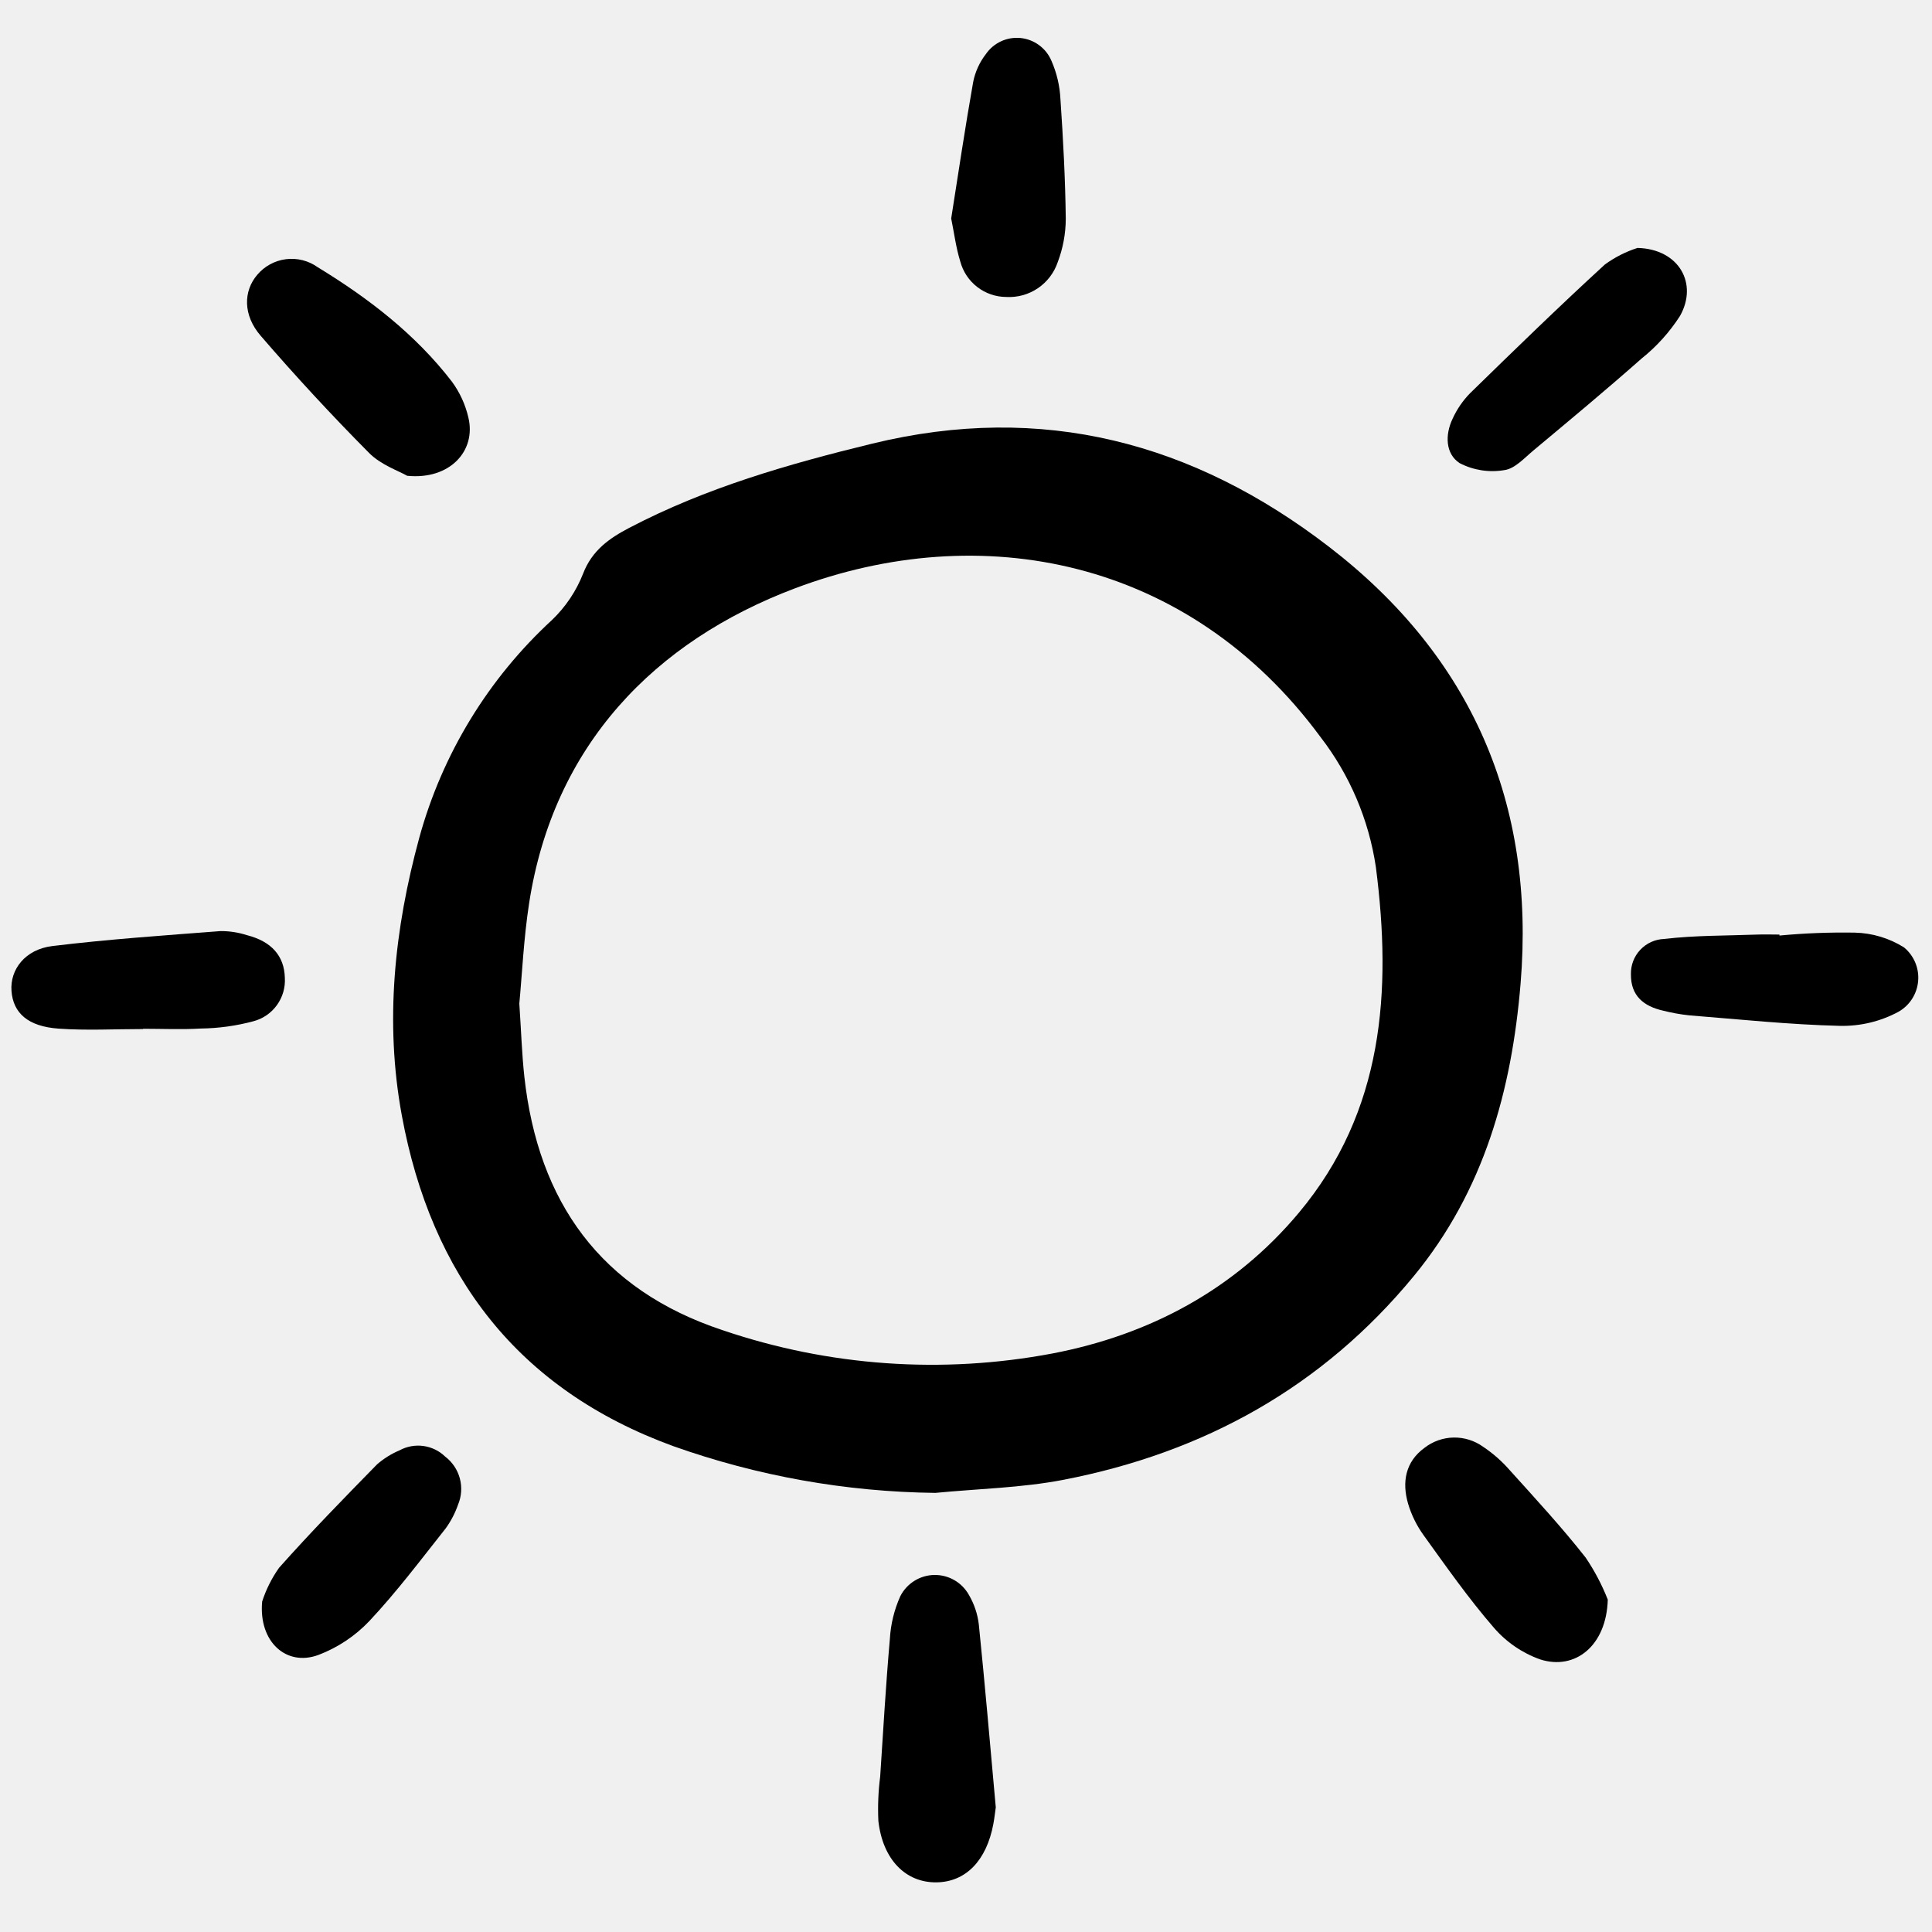
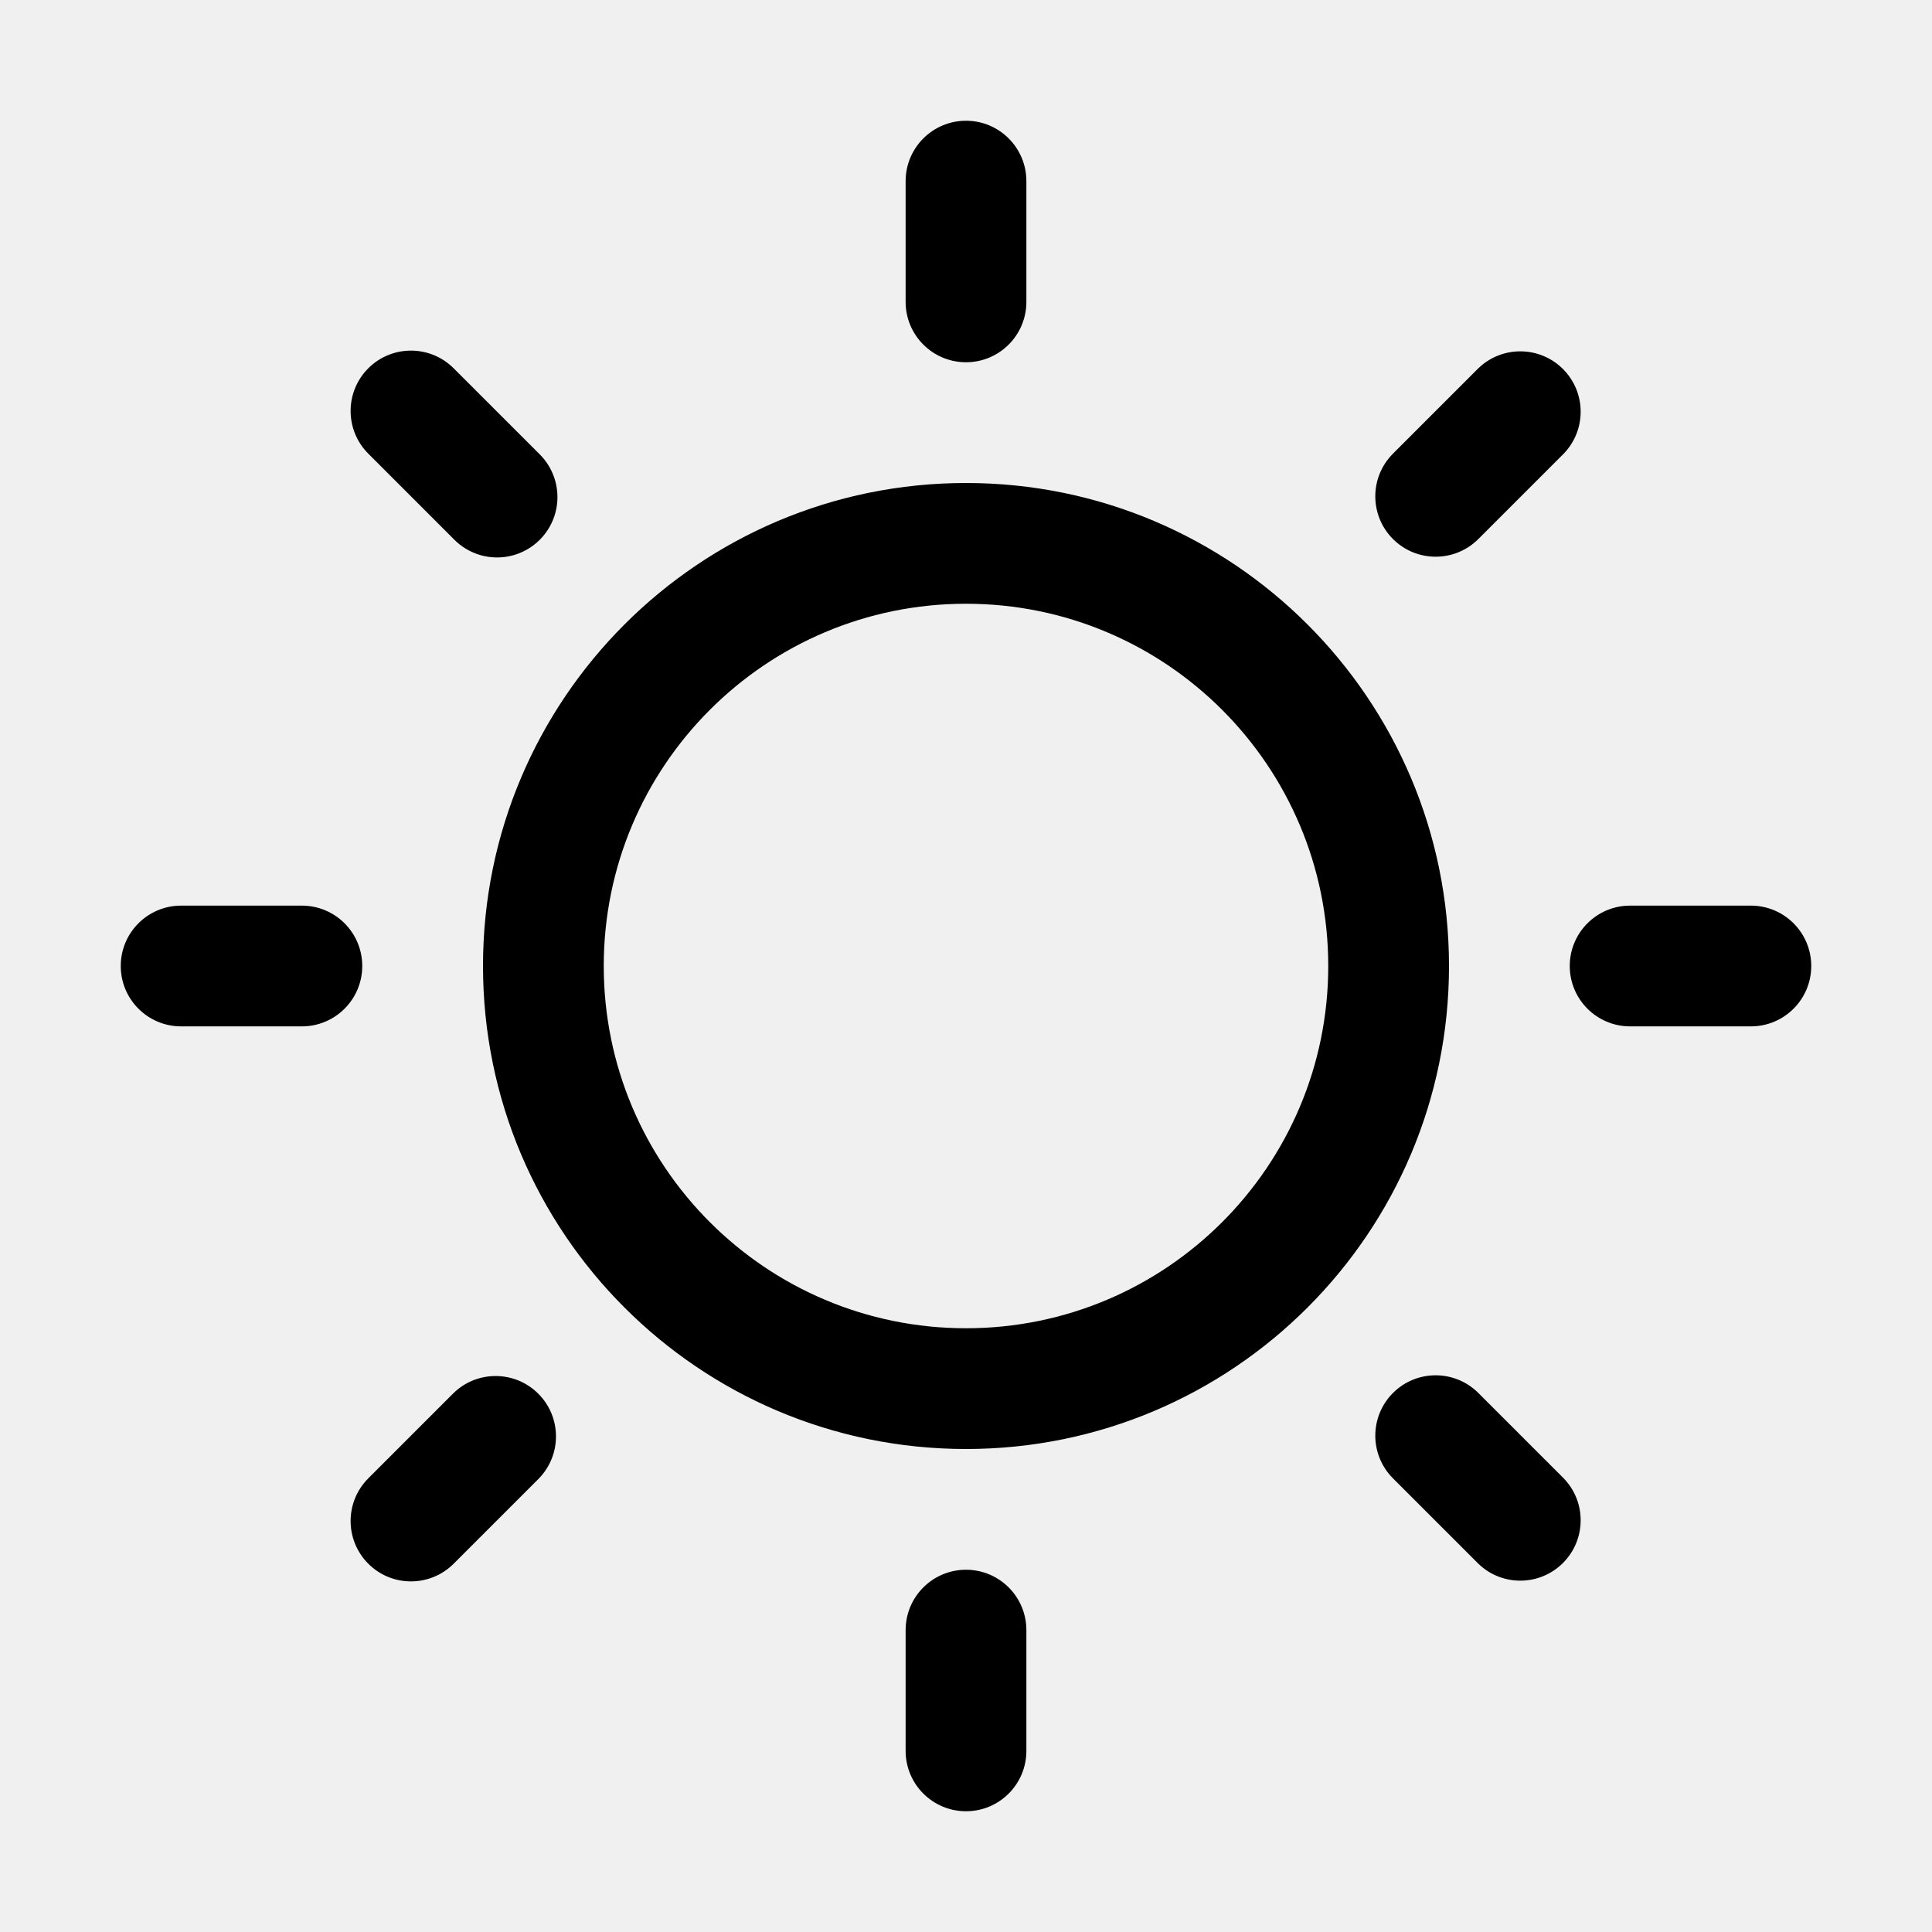
- <svg xmlns="http://www.w3.org/2000/svg" id="01d" width="146px" height="146px" viewBox="0 -2.5 146 146" fill="none">
-   <g clip-path="url(#clip0)">
-     <path d="M70.684 110.317C63.927 110.239 57.229 109.043 50.862 106.779C39.119 102.49 32.594 93.879 30.367 81.804C29.059 74.712 29.805 67.708 31.685 60.806C33.419 54.489 36.895 48.787 41.715 44.351C42.743 43.367 43.545 42.172 44.065 40.847C44.741 39.088 46.054 38.173 47.551 37.39C53.356 34.353 59.571 32.57 65.922 31.023C78.786 27.889 90.191 30.943 100.432 38.821C111.226 47.125 116.033 58.256 114.91 71.823C114.243 79.888 112.14 87.49 106.85 93.921C99.925 102.338 90.962 107.273 80.38 109.325C77.203 109.94 73.919 110.002 70.684 110.317ZM39.245 73.339C39.39 75.509 39.442 77.196 39.625 78.868C40.669 88.331 45.385 94.967 54.605 98.02C62.621 100.748 71.207 101.355 79.528 99.782C86.867 98.379 93.302 94.953 98.161 89.139C104.563 81.48 105.184 72.403 103.974 63.024C103.442 59.449 102.004 56.069 99.797 53.206C89.811 39.654 74.091 36.667 60.065 41.964C49.498 45.955 41.825 53.783 39.981 65.782C39.573 68.438 39.453 71.137 39.245 73.339Z" fill="black" />
-     <path d="M75.251 134.083C75.197 134.451 75.149 134.897 75.067 135.336C74.549 138.11 72.983 139.717 70.776 139.748C68.441 139.781 66.706 138.026 66.378 135.107C66.326 133.991 66.371 132.872 66.514 131.764C66.743 128.294 66.942 124.819 67.247 121.355C67.309 120.239 67.577 119.144 68.035 118.125C68.277 117.649 68.644 117.248 69.097 116.965C69.549 116.682 70.071 116.527 70.605 116.519C71.139 116.51 71.666 116.647 72.128 116.915C72.59 117.183 72.97 117.572 73.227 118.04C73.625 118.722 73.878 119.478 73.969 120.262C74.437 124.837 74.828 129.421 75.251 134.083Z" fill="black" />
-     <path d="M30.77 33.455C30.14 33.09 28.791 32.636 27.893 31.731C25.061 28.877 22.33 25.925 19.699 22.874C18.345 21.309 18.395 19.492 19.436 18.272C19.986 17.617 20.762 17.194 21.61 17.087C22.458 16.98 23.316 17.197 24.011 17.695C27.834 20.027 31.386 22.749 34.149 26.338C34.746 27.15 35.171 28.075 35.396 29.058C35.999 31.579 33.983 33.779 30.77 33.455Z" fill="black" />
-     <path d="M121.499 118.382C121.402 121.865 119.033 123.756 116.38 122.897C115.022 122.412 113.814 121.581 112.875 120.486C110.971 118.288 109.29 115.887 107.585 113.521C107.061 112.796 106.663 111.989 106.408 111.132C105.935 109.504 106.202 107.962 107.655 106.907C108.285 106.419 109.055 106.148 109.852 106.134C110.648 106.121 111.427 106.364 112.075 106.829C112.821 107.327 113.498 107.922 114.088 108.598C116.041 110.763 118.026 112.914 119.827 115.206C120.499 116.201 121.06 117.266 121.499 118.382Z" fill="black" />
-     <path d="M123.744 16.236C126.884 16.316 128.338 18.934 126.954 21.38C126.169 22.6 125.192 23.684 124.059 24.59C121.379 26.961 118.623 29.25 115.876 31.543C115.194 32.113 114.474 32.921 113.695 33.024C112.537 33.224 111.347 33.039 110.305 32.499C109.224 31.794 109.193 30.353 109.774 29.139C110.098 28.427 110.544 27.777 111.09 27.218C114.452 23.936 117.818 20.66 121.28 17.488C122.029 16.942 122.861 16.52 123.744 16.236Z" fill="black" />
-     <path d="M71.881 14.01C72.431 10.531 72.937 7.107 73.542 3.696C73.695 2.926 74.025 2.202 74.506 1.582C74.795 1.164 75.19 0.832 75.651 0.62C76.112 0.407 76.621 0.322 77.126 0.373C77.631 0.424 78.113 0.61 78.522 0.911C78.931 1.211 79.252 1.616 79.451 2.083C79.857 3.003 80.089 3.991 80.137 4.996C80.343 8.007 80.503 11.025 80.54 14.042C80.534 15.16 80.328 16.268 79.931 17.313C79.659 18.117 79.131 18.809 78.427 19.284C77.725 19.759 76.885 19.99 76.038 19.942C75.244 19.937 74.475 19.672 73.847 19.186C73.22 18.701 72.77 18.022 72.566 17.256C72.24 16.205 72.103 15.095 71.881 14.01Z" fill="black" />
-     <path d="M19.811 118.528C20.105 117.619 20.535 116.76 21.087 115.979C23.469 113.297 25.982 110.729 28.491 108.164C28.998 107.722 29.572 107.363 30.192 107.102C30.742 106.803 31.374 106.687 31.994 106.772C32.614 106.857 33.191 107.137 33.641 107.573C34.184 107.986 34.574 108.567 34.75 109.226C34.925 109.884 34.878 110.582 34.613 111.211C34.391 111.846 34.079 112.446 33.686 112.992C31.805 115.366 29.979 117.798 27.91 120.003C26.834 121.137 25.517 122.013 24.055 122.566C21.643 123.456 19.533 121.576 19.811 118.528Z" fill="black" />
-     <path d="M10.809 75.265C8.681 75.265 6.543 75.384 4.426 75.233C2.108 75.068 0.992 74.052 0.868 72.385C0.747 70.769 1.9 69.244 3.952 68.993C8.175 68.478 12.425 68.189 16.668 67.862C17.343 67.858 18.013 67.962 18.655 68.168C20.521 68.642 21.481 69.743 21.525 71.384C21.572 72.123 21.36 72.856 20.926 73.457C20.492 74.058 19.862 74.49 19.145 74.677C17.852 75.024 16.52 75.208 15.182 75.225C13.729 75.312 12.268 75.244 10.809 75.244V75.265Z" fill="black" />
-     <path d="M134.473 68.199C136.366 68.02 138.267 67.947 140.168 67.978C141.484 68.01 142.767 68.394 143.882 69.093C144.254 69.398 144.545 69.79 144.732 70.233C144.919 70.676 144.995 71.157 144.953 71.637C144.912 72.116 144.755 72.578 144.496 72.983C144.236 73.388 143.882 73.724 143.464 73.961C142.103 74.693 140.575 75.059 139.029 75.023C135.232 74.931 131.443 74.531 127.652 74.229C126.986 74.158 126.326 74.039 125.677 73.874C124.218 73.546 123.234 72.758 123.248 71.133C123.229 70.445 123.483 69.777 123.955 69.275C124.427 68.774 125.078 68.479 125.767 68.456C128.089 68.181 130.448 68.213 132.789 68.125C133.349 68.104 133.909 68.125 134.469 68.125L134.473 68.199Z" fill="black" />
-   </g>
-   <defs>
-     <clipPath id="clip0">
-       <rect width="144.394" height="139.8" fill="white" transform="translate(0.819336 0.276367)" />
-     </clipPath>
-   </defs>
+ <svg xmlns="http://www.w3.org/2000/svg" id="01d" viewBox="0 0 1024 1024" class="icon">
+   <path fill="currentColor" d="M512 704a192 192 0 100-384 192 192 0 000 384zm0 64a256 256 0 110-512 256 256 0 010 512zM512 64a32 32 0 0132 32v64a32 32 0 01-64 0V96a32 32 0 0132-32zm0 768a32 32 0 0132 32v64a32 32 0 11-64 0v-64a32 32 0 0132-32zM195.2 195.2a32 32 0 0145.248 0l45.248 45.248a32 32 0 11-45.248 45.248L195.2 240.448a32 32 0 010-45.248zm543.104 543.104a32 32 0 0145.248 0l45.248 45.248a32 32 0 01-45.248 45.248l-45.248-45.248a32 32 0 010-45.248zM64 512a32 32 0 0132-32h64a32 32 0 010 64H96a32 32 0 01-32-32zm768 0a32 32 0 0132-32h64a32 32 0 110 64h-64a32 32 0 01-32-32zM195.2 828.8a32 32 0 010-45.248l45.248-45.248a32 32 0 0145.248 45.248L240.448 828.8a32 32 0 01-45.248 0zm543.104-543.104a32 32 0 010-45.248l45.248-45.248a32 32 0 0145.248 45.248l-45.248 45.248a32 32 0 01-45.248 0z" />
</svg>
